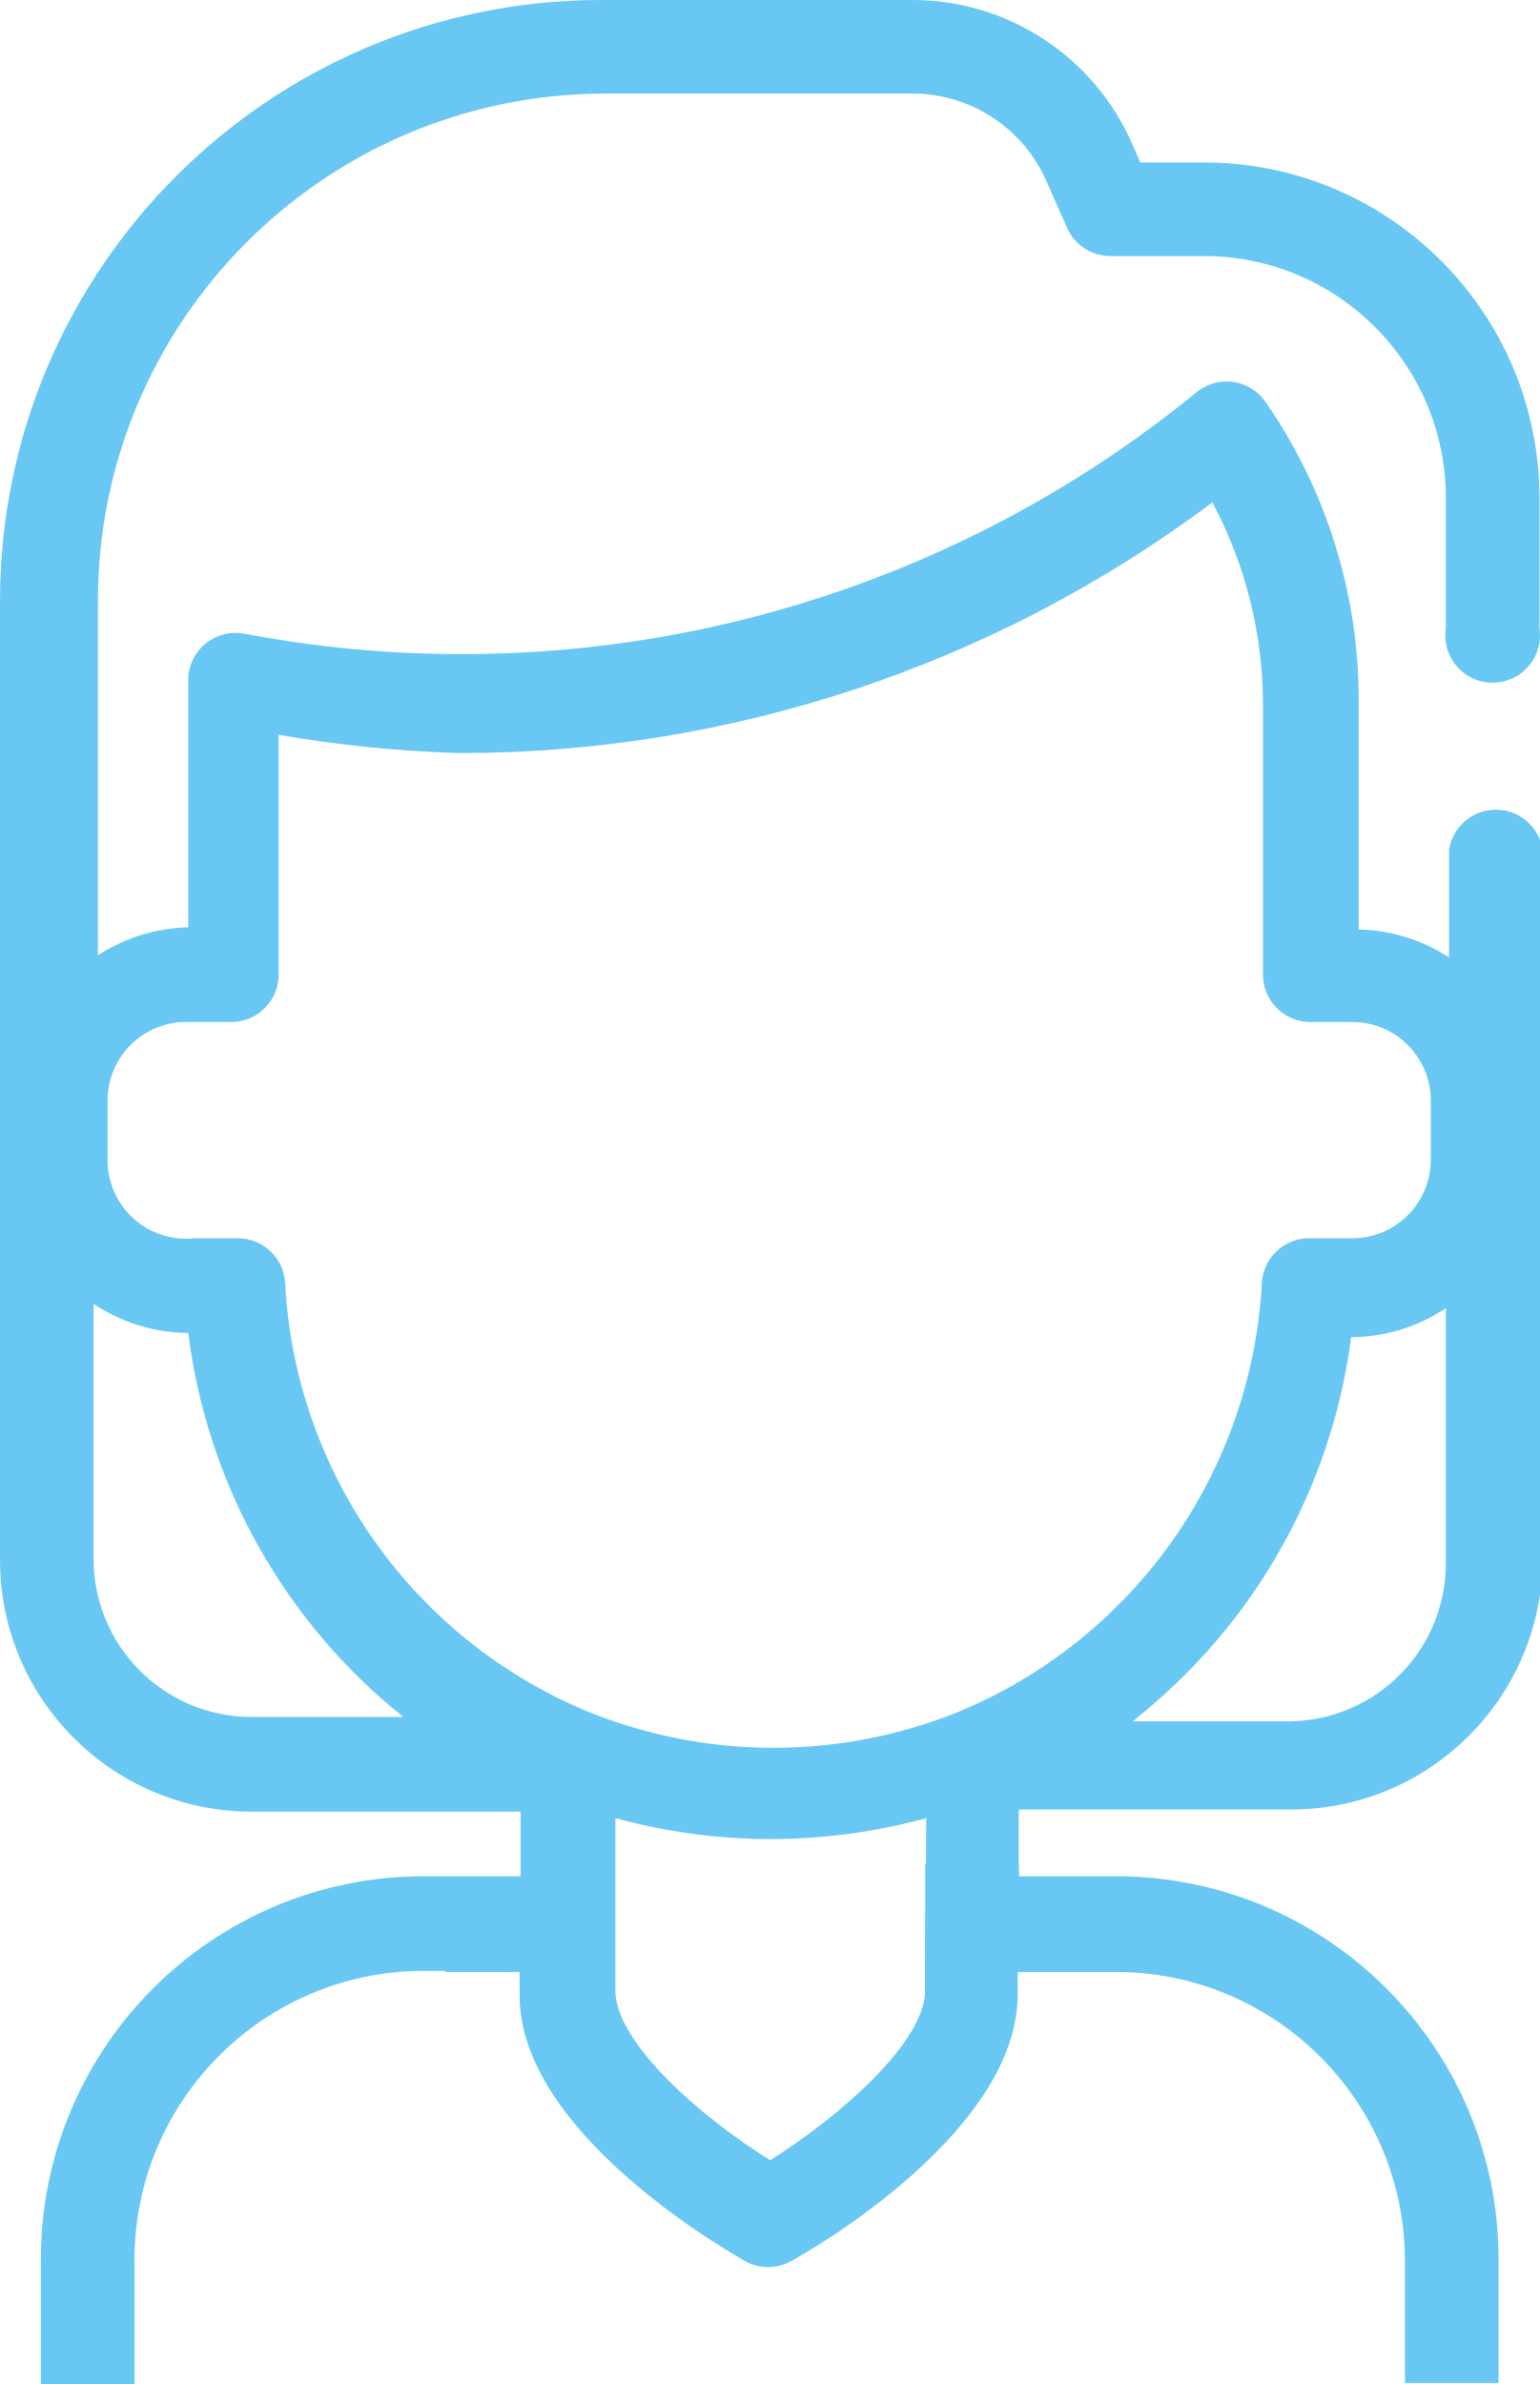
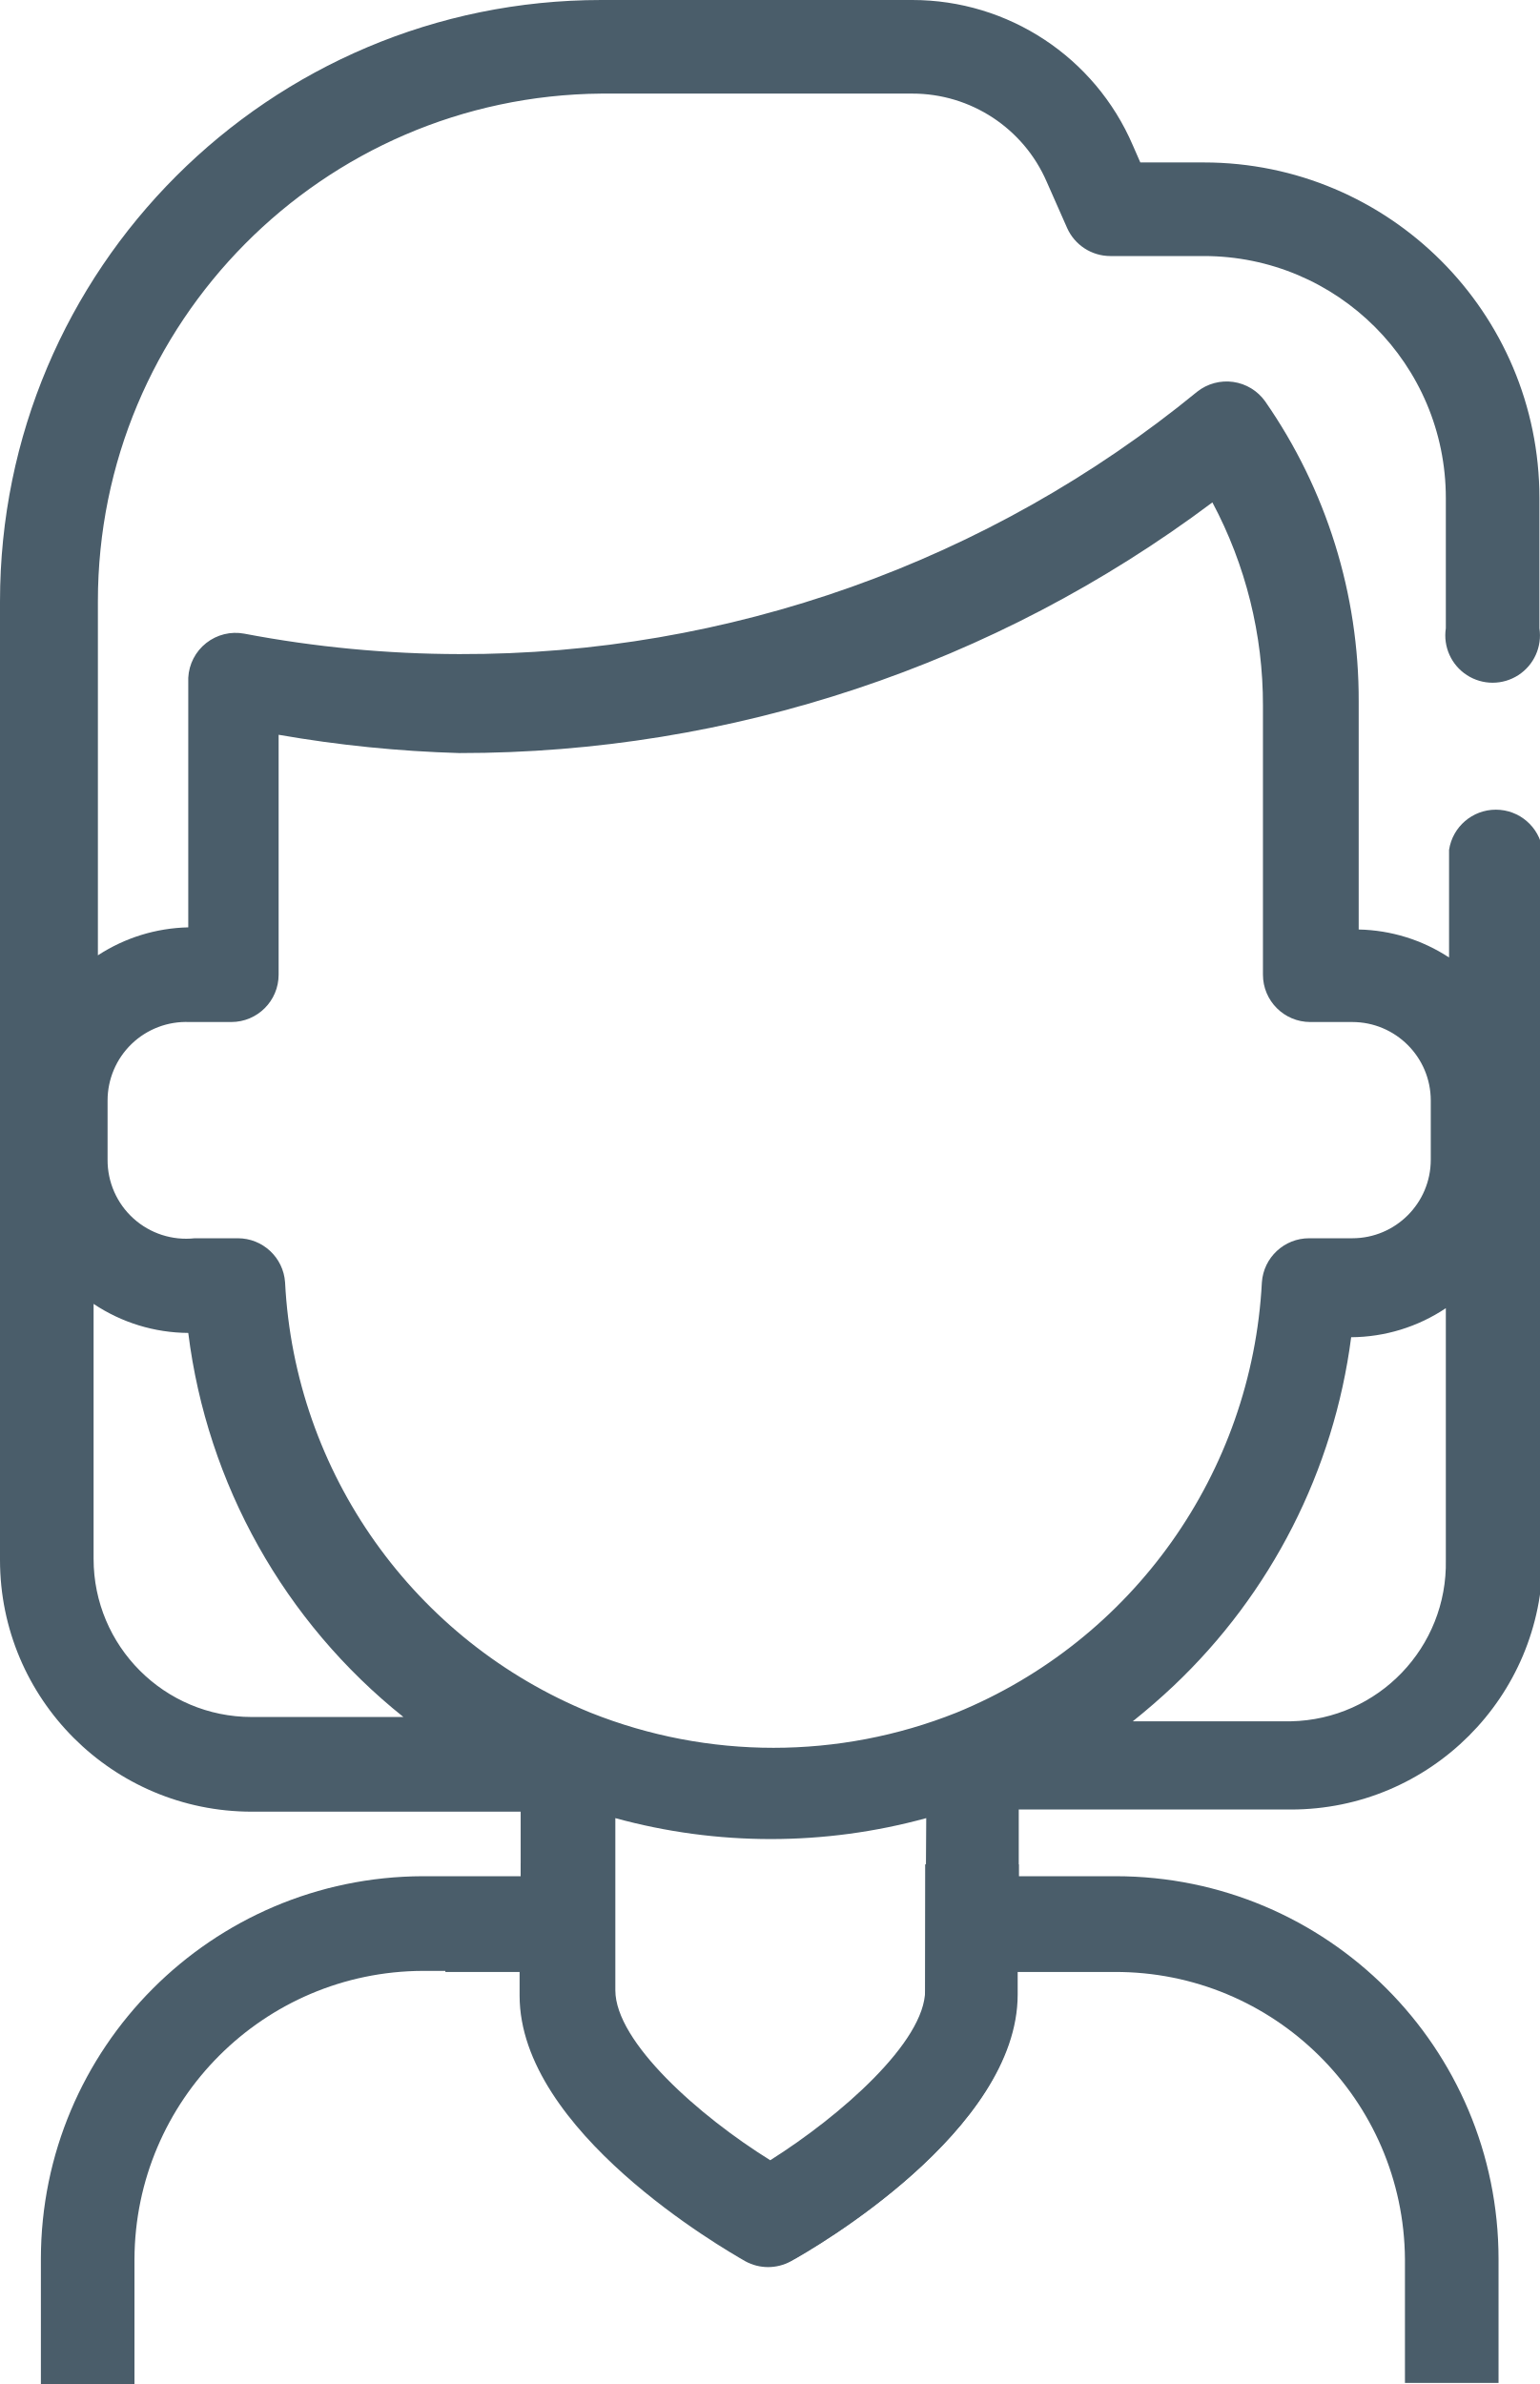
<svg xmlns="http://www.w3.org/2000/svg" viewBox="0 0 14.31 22.16">
  <defs>
-     <style>.cls-1{fill:#69c8f3;}</style>
+     <style>.cls-1{fill:#4A5D6A;}</style>
  </defs>
  <g id="Layer_2" data-name="Layer 2">
    <g id="Layer_1-2" data-name="Layer 1">
      <path class="cls-1" d="M.87,12.12a1.6,1.6,0,0,0,.88.27,5.43,5.43,0,0,0,2,3.57H2.34A1.47,1.47,0,0,1,.87,14.49ZM1.76,9.5h.39a.44.44,0,0,0,.44-.44V6.83A11.73,11.73,0,0,0,4.27,7a11.66,11.66,0,0,0,7-2.33,4,4,0,0,1,.47,1.89V9.06a.44.44,0,0,0,.44.44h.39a.73.73,0,0,1,.73.73v.55a.73.73,0,0,1-.73.73h-.4a.44.44,0,0,0-.44.41,4.58,4.58,0,0,1-2.84,4h0a4.59,4.59,0,0,1-3.4,0h0a4.57,4.57,0,0,1-2.84-4,.44.44,0,0,0-.44-.41h-.4A.73.73,0,0,1,1,10.78v-.55A.73.73,0,0,1,1.76,9.5Zm11.68,5A1.47,1.47,0,0,1,12,16H10.53q.2-.16.38-.33a5.42,5.42,0,0,0,1.65-3.24,1.6,1.6,0,0,0,.88-.27Zm-4.84,4c0,.48-.79,1.17-1.44,1.58-.66-.41-1.44-1.1-1.44-1.58v-1.6a5.46,5.46,0,0,0,2.89,0ZM2.34,16.84h2.5v.62H4.14v.87h.69v.22c0,1.26,1.89,2.35,2.1,2.47a.44.44,0,0,0,.42,0c.22-.12,2.1-1.21,2.1-2.47v-.22h.91A2.69,2.69,0,0,1,13.06,21v1.15h.87V21a3.56,3.56,0,0,0-3.56-3.56H9.47v-.62H12a2.34,2.34,0,0,0,2.34-2.34V7.9a.44.44,0,0,0-.87,0v1a1.59,1.59,0,0,0-.84-.26V6.52a4.86,4.86,0,0,0-.87-2.79.44.44,0,0,0-.63-.09A10.78,10.78,0,0,1,4.27,6.08a10.79,10.79,0,0,1-2-.19.44.44,0,0,0-.52.41c0,.07,0,.14,0,.22v2.1a1.6,1.6,0,0,0-.84.26V5.59A4.72,4.72,0,0,1,5.59.87H8.48a1.36,1.36,0,0,1,1.25.82l.19.43a.44.44,0,0,0,.4.26h.87a2.25,2.25,0,0,1,2.25,2.25V5.84a.44.44,0,1,0,.87,0V4.63a3.12,3.12,0,0,0-3.12-3.12H10.6l-.07-.16A2.23,2.23,0,0,0,8.48,0H5.59A5.59,5.59,0,0,0,0,5.59v8.91A2.34,2.34,0,0,0,2.34,16.84Z" />
      <path class="cls-1" d="M1.25,22.16V21a2.69,2.69,0,0,1,2.68-2.68h.91v.22c0,1.26,1.89,2.35,2.1,2.47a.44.44,0,0,0,.42,0c.22-.12,2.1-1.21,2.1-2.47v-.22H10v-.87H9.47v-.12H8.6v1.21c0,.48-.79,1.17-1.44,1.58C6.5,19.7,5.71,19,5.71,18.53V17.32H4.84v.12H3.93A3.56,3.56,0,0,0,.38,21v1.16Z" />
    </g>
  </g>
</svg>
